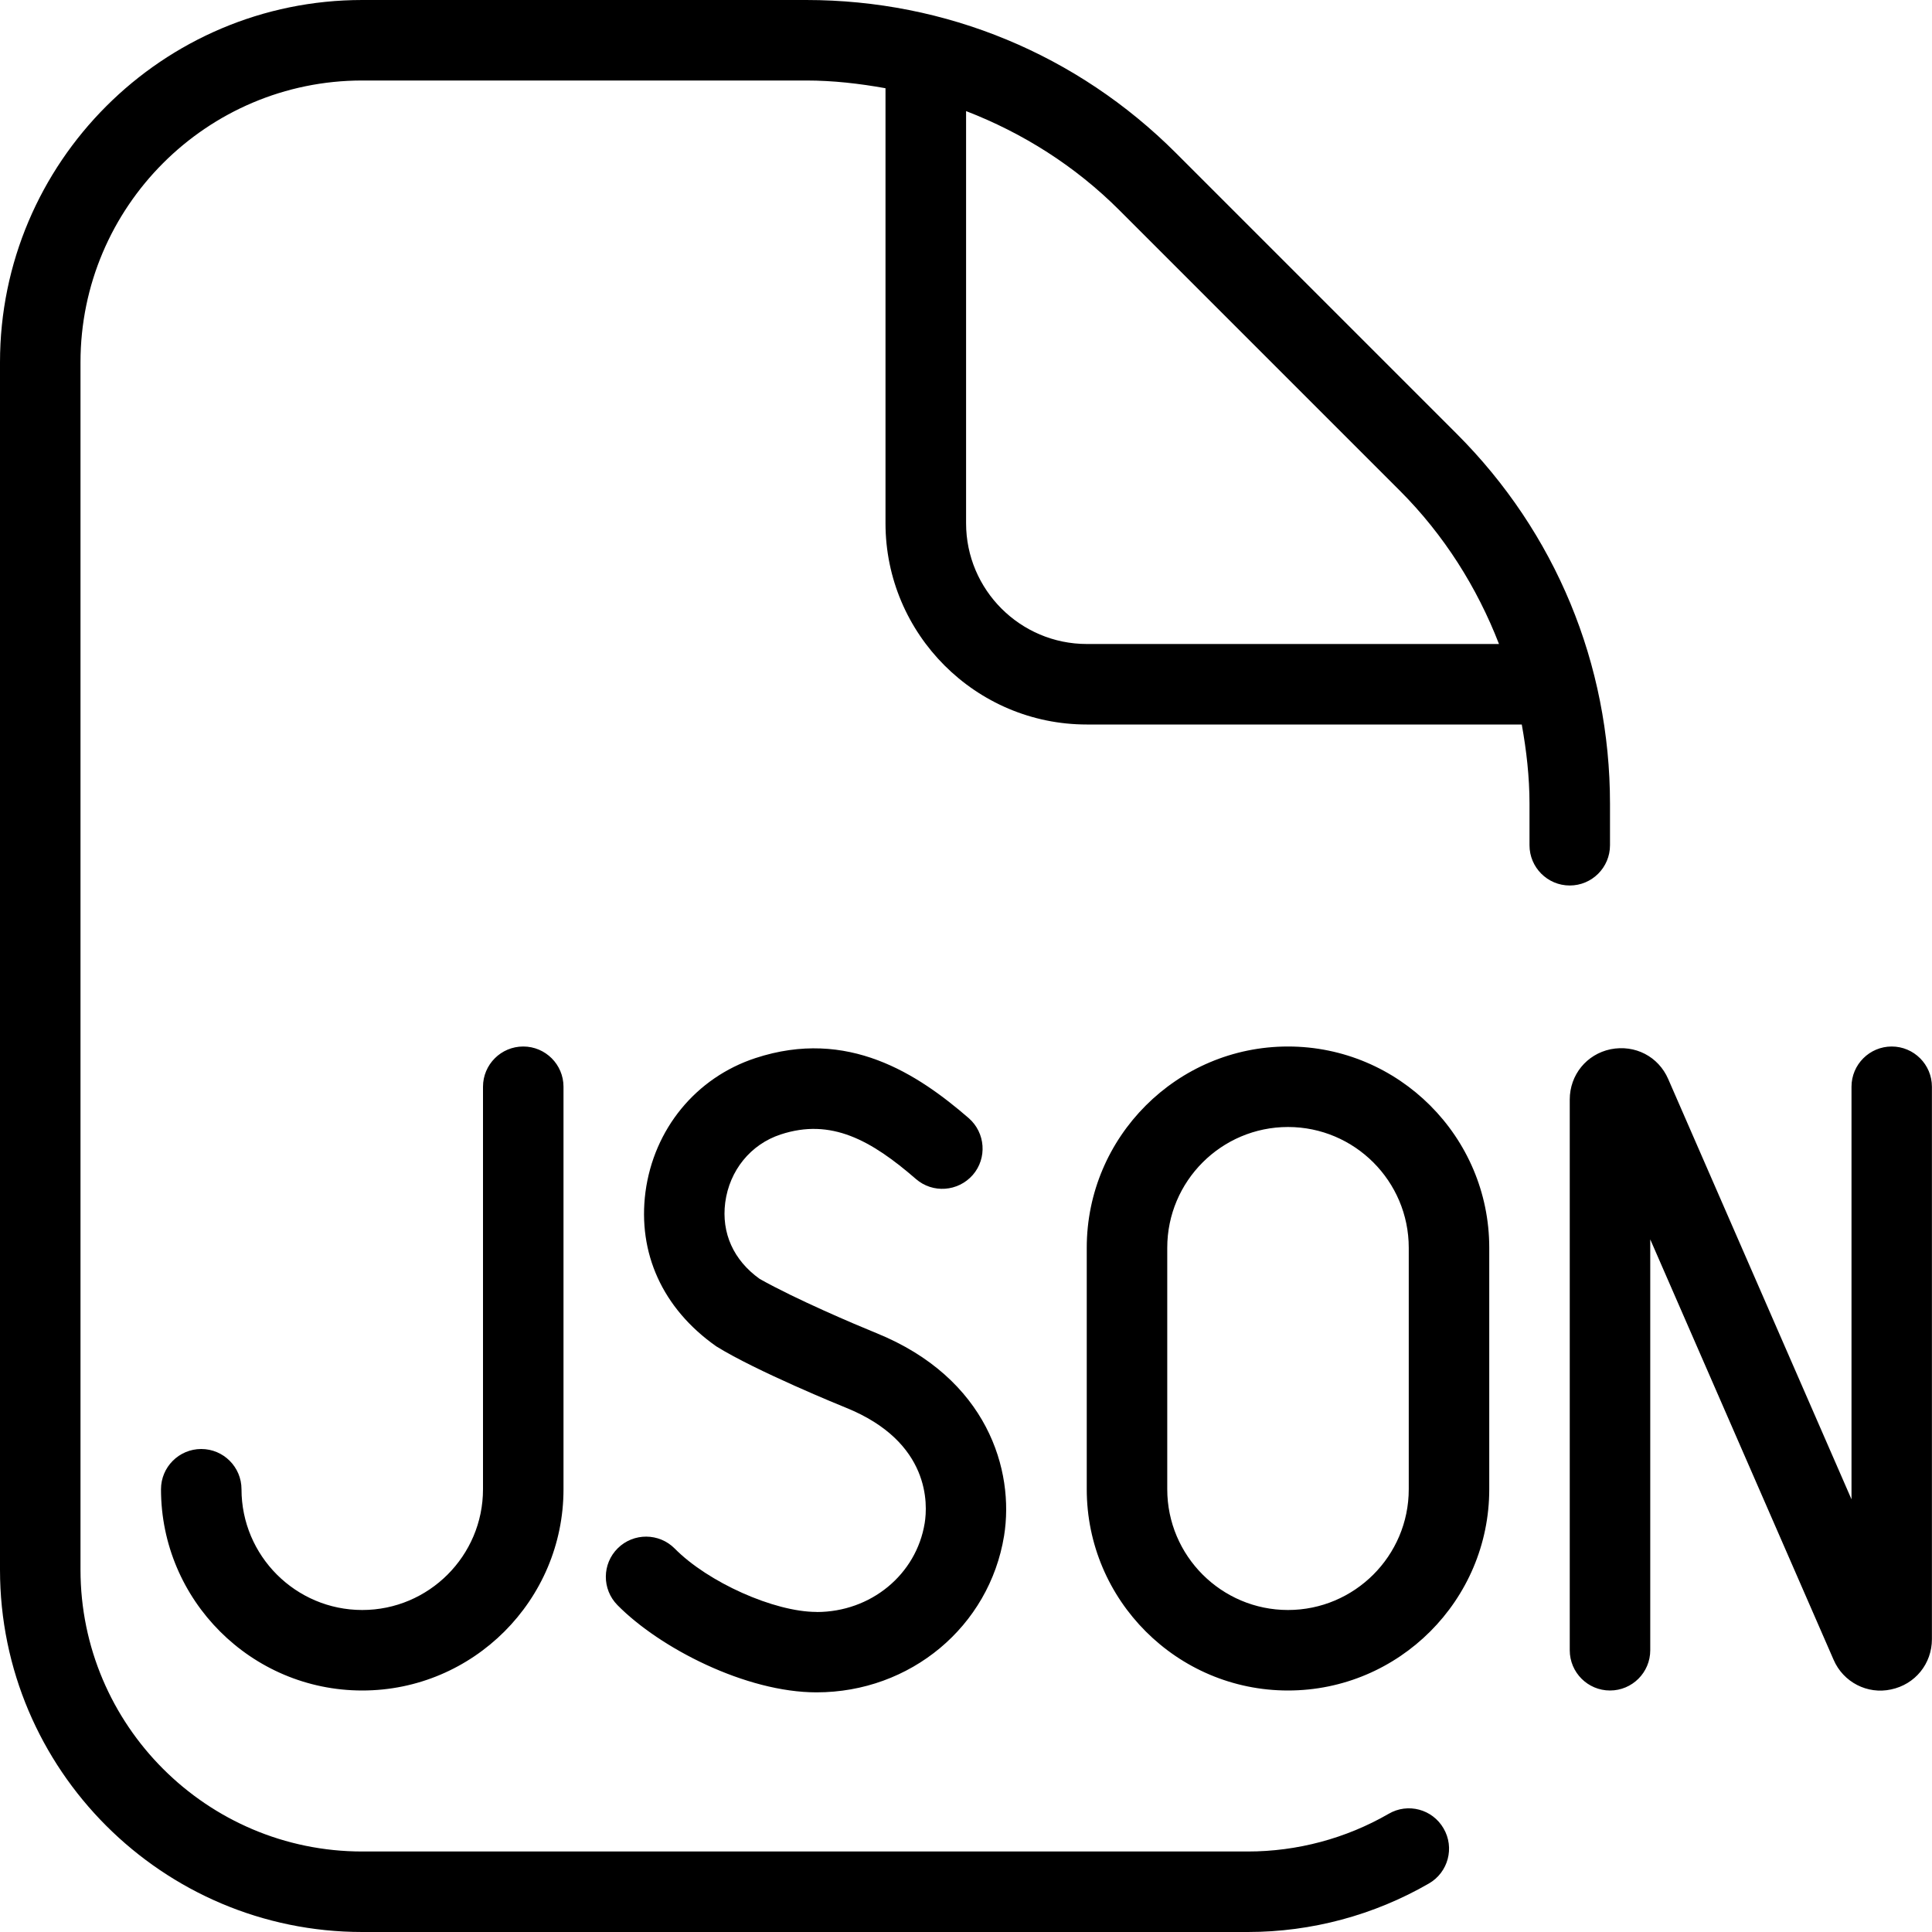
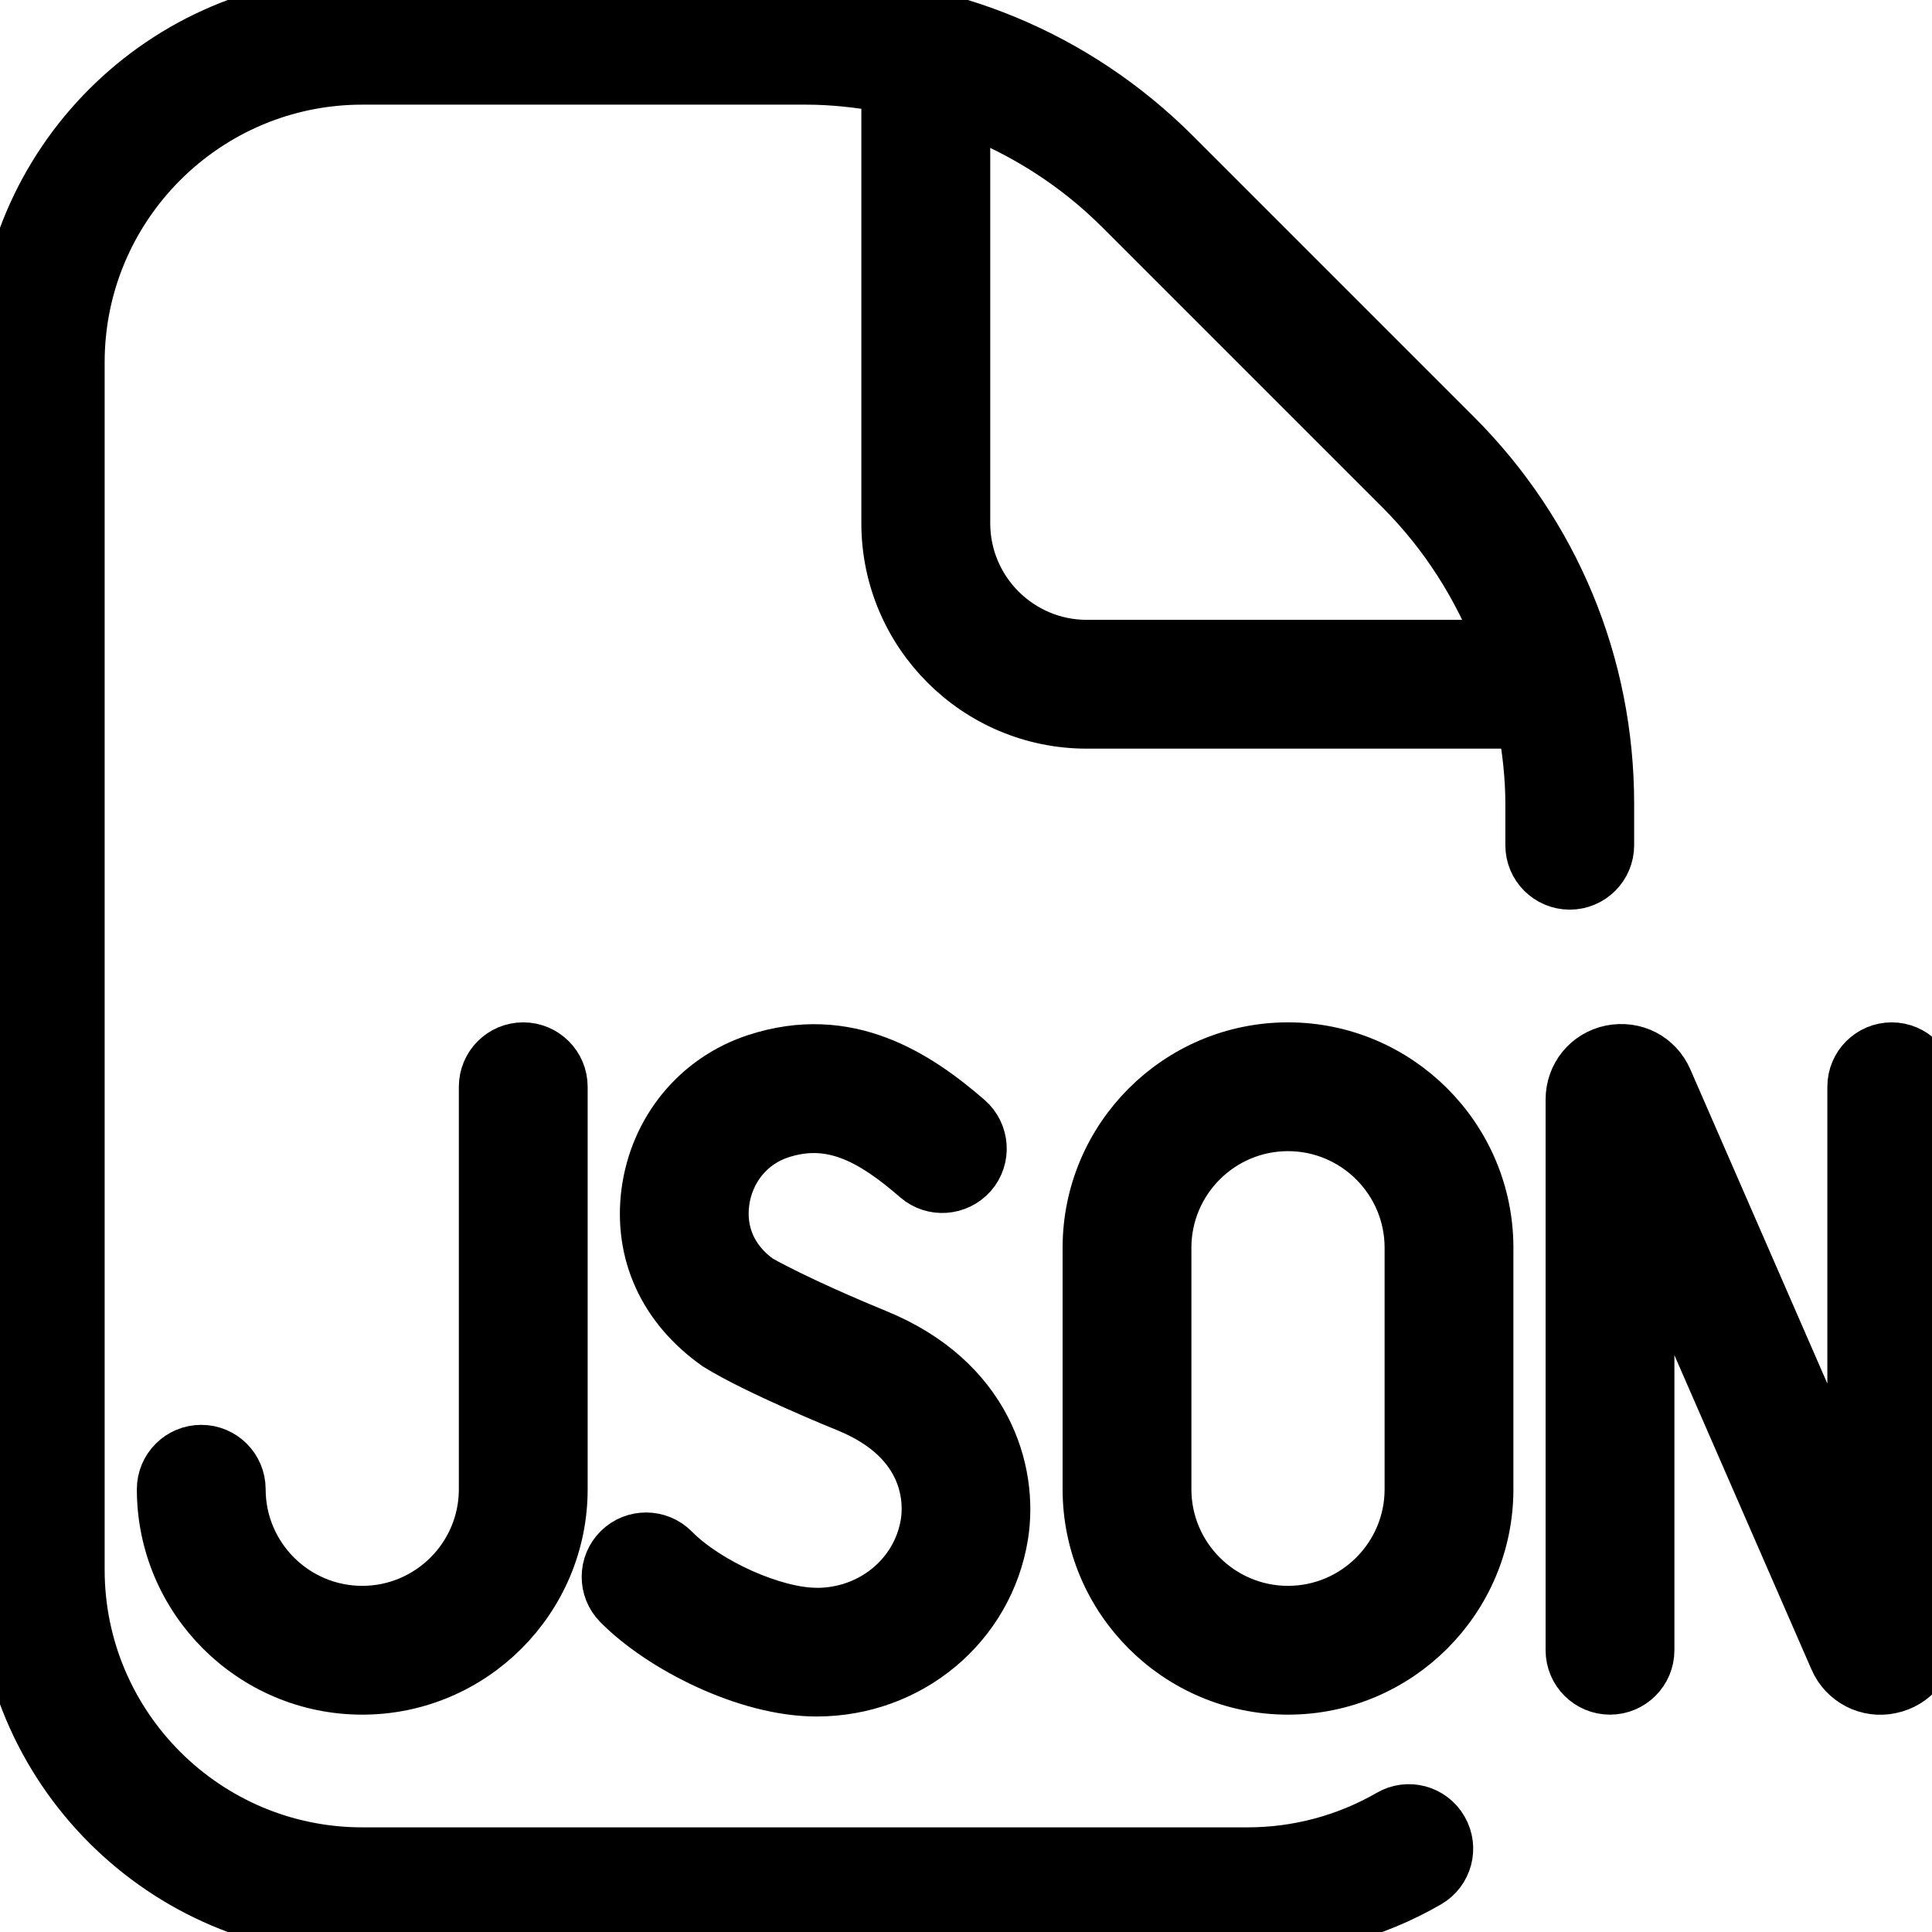
- <svg xmlns="http://www.w3.org/2000/svg" id="Layer_1" viewBox="0 0 24 24" data-name="Layer 1">
+ <svg xmlns="http://www.w3.org/2000/svg" id="Layer_1" viewBox="0 0 24 24" data-name="Layer 1" fill="#000000" stroke="#000000" stroke-width="0.6" stroke-linejoin="round" stroke-linecap="round" data-glyph-weight="0.6">
  <path d="m6.5 13c.276 0 .5.224.5.5v5c0 1.378-1.122 2.5-2.5 2.5s-2.5-1.122-2.5-2.5c0-.276.224-.5.5-.5s.5.224.5.5c0 .827.673 1.5 1.5 1.5s1.5-.673 1.5-1.5v-5c0-.276.224-.5.5-.5zm12 2.5v3c0 1.378-1.122 2.5-2.5 2.5s-2.5-1.122-2.5-2.5v-3c0-1.378 1.122-2.5 2.5-2.5s2.5 1.122 2.5 2.5zm-1 0c0-.827-.673-1.5-1.5-1.5s-1.5.673-1.5 1.5v3c0 .827.673 1.5 1.5 1.5s1.5-.673 1.5-1.5zm-7.357 4.524c-.525 0-1.348-.368-1.761-.787-.194-.196-.511-.198-.707-.005-.197.194-.199.51-.005.707.525.533 1.594 1.084 2.473 1.084 1.166 0 2.146-.817 2.33-1.944.131-.812-.206-1.959-1.587-2.519-.268-.109-1.002-.421-1.449-.673-.325-.232-.477-.57-.428-.949.053-.399.316-.723.688-.845.627-.207 1.125.071 1.681.553.208.181.523.158.706-.05.181-.208.158-.524-.05-.706-.631-.546-1.5-1.124-2.65-.746-.739.243-1.262.881-1.366 1.665-.097.753.208 1.443.88 1.916.495.308 1.567.745 1.613.763 1.051.426 1.013 1.204.976 1.432-.104.64-.669 1.105-1.342 1.105zm13.357-7.024c-.276 0-.5.224-.5.5v5.125l-2.277-5.221c-.122-.28-.412-.43-.715-.37-.299.062-.508.319-.508.625v6.841c0 .276.224.5.5.5s.5-.224.5-.5v-5.104l2.277 5.221c.121.282.423.434.714.37.299-.062.508-.319.508-.625v-6.862c0-.276-.224-.5-.5-.5zm-4-2c-.276 0-.5-.224-.5-.5v-.515c0-.335-.038-.663-.096-.985h-5.404c-1.378 0-2.5-1.122-2.5-2.5v-5.404c-.323-.058-.651-.096-.985-.096h-5.515c-1.93 0-3.5 1.57-3.5 3.5v15c0 1.93 1.57 3.5 3.5 3.5h11c.615 0 1.22-.162 1.75-.468.239-.14.545-.058.683.182.139.239.057.545-.182.683-.682.394-1.459.603-2.25.603h-11.001c-2.481 0-4.5-2.019-4.5-4.5v-15c0-2.481 2.019-4.5 4.5-4.5h5.515c1.736 0 3.369.676 4.596 1.904l3.485 3.485c1.228 1.228 1.904 2.86 1.904 4.596v.515c0 .276-.224.5-.5.5zm-.879-3c-.273-.704-.682-1.354-1.231-1.904l-3.485-3.485c-.55-.55-1.2-.959-1.904-1.231v5.12c0 .827.673 1.5 1.5 1.5h5.121z" />
</svg>
